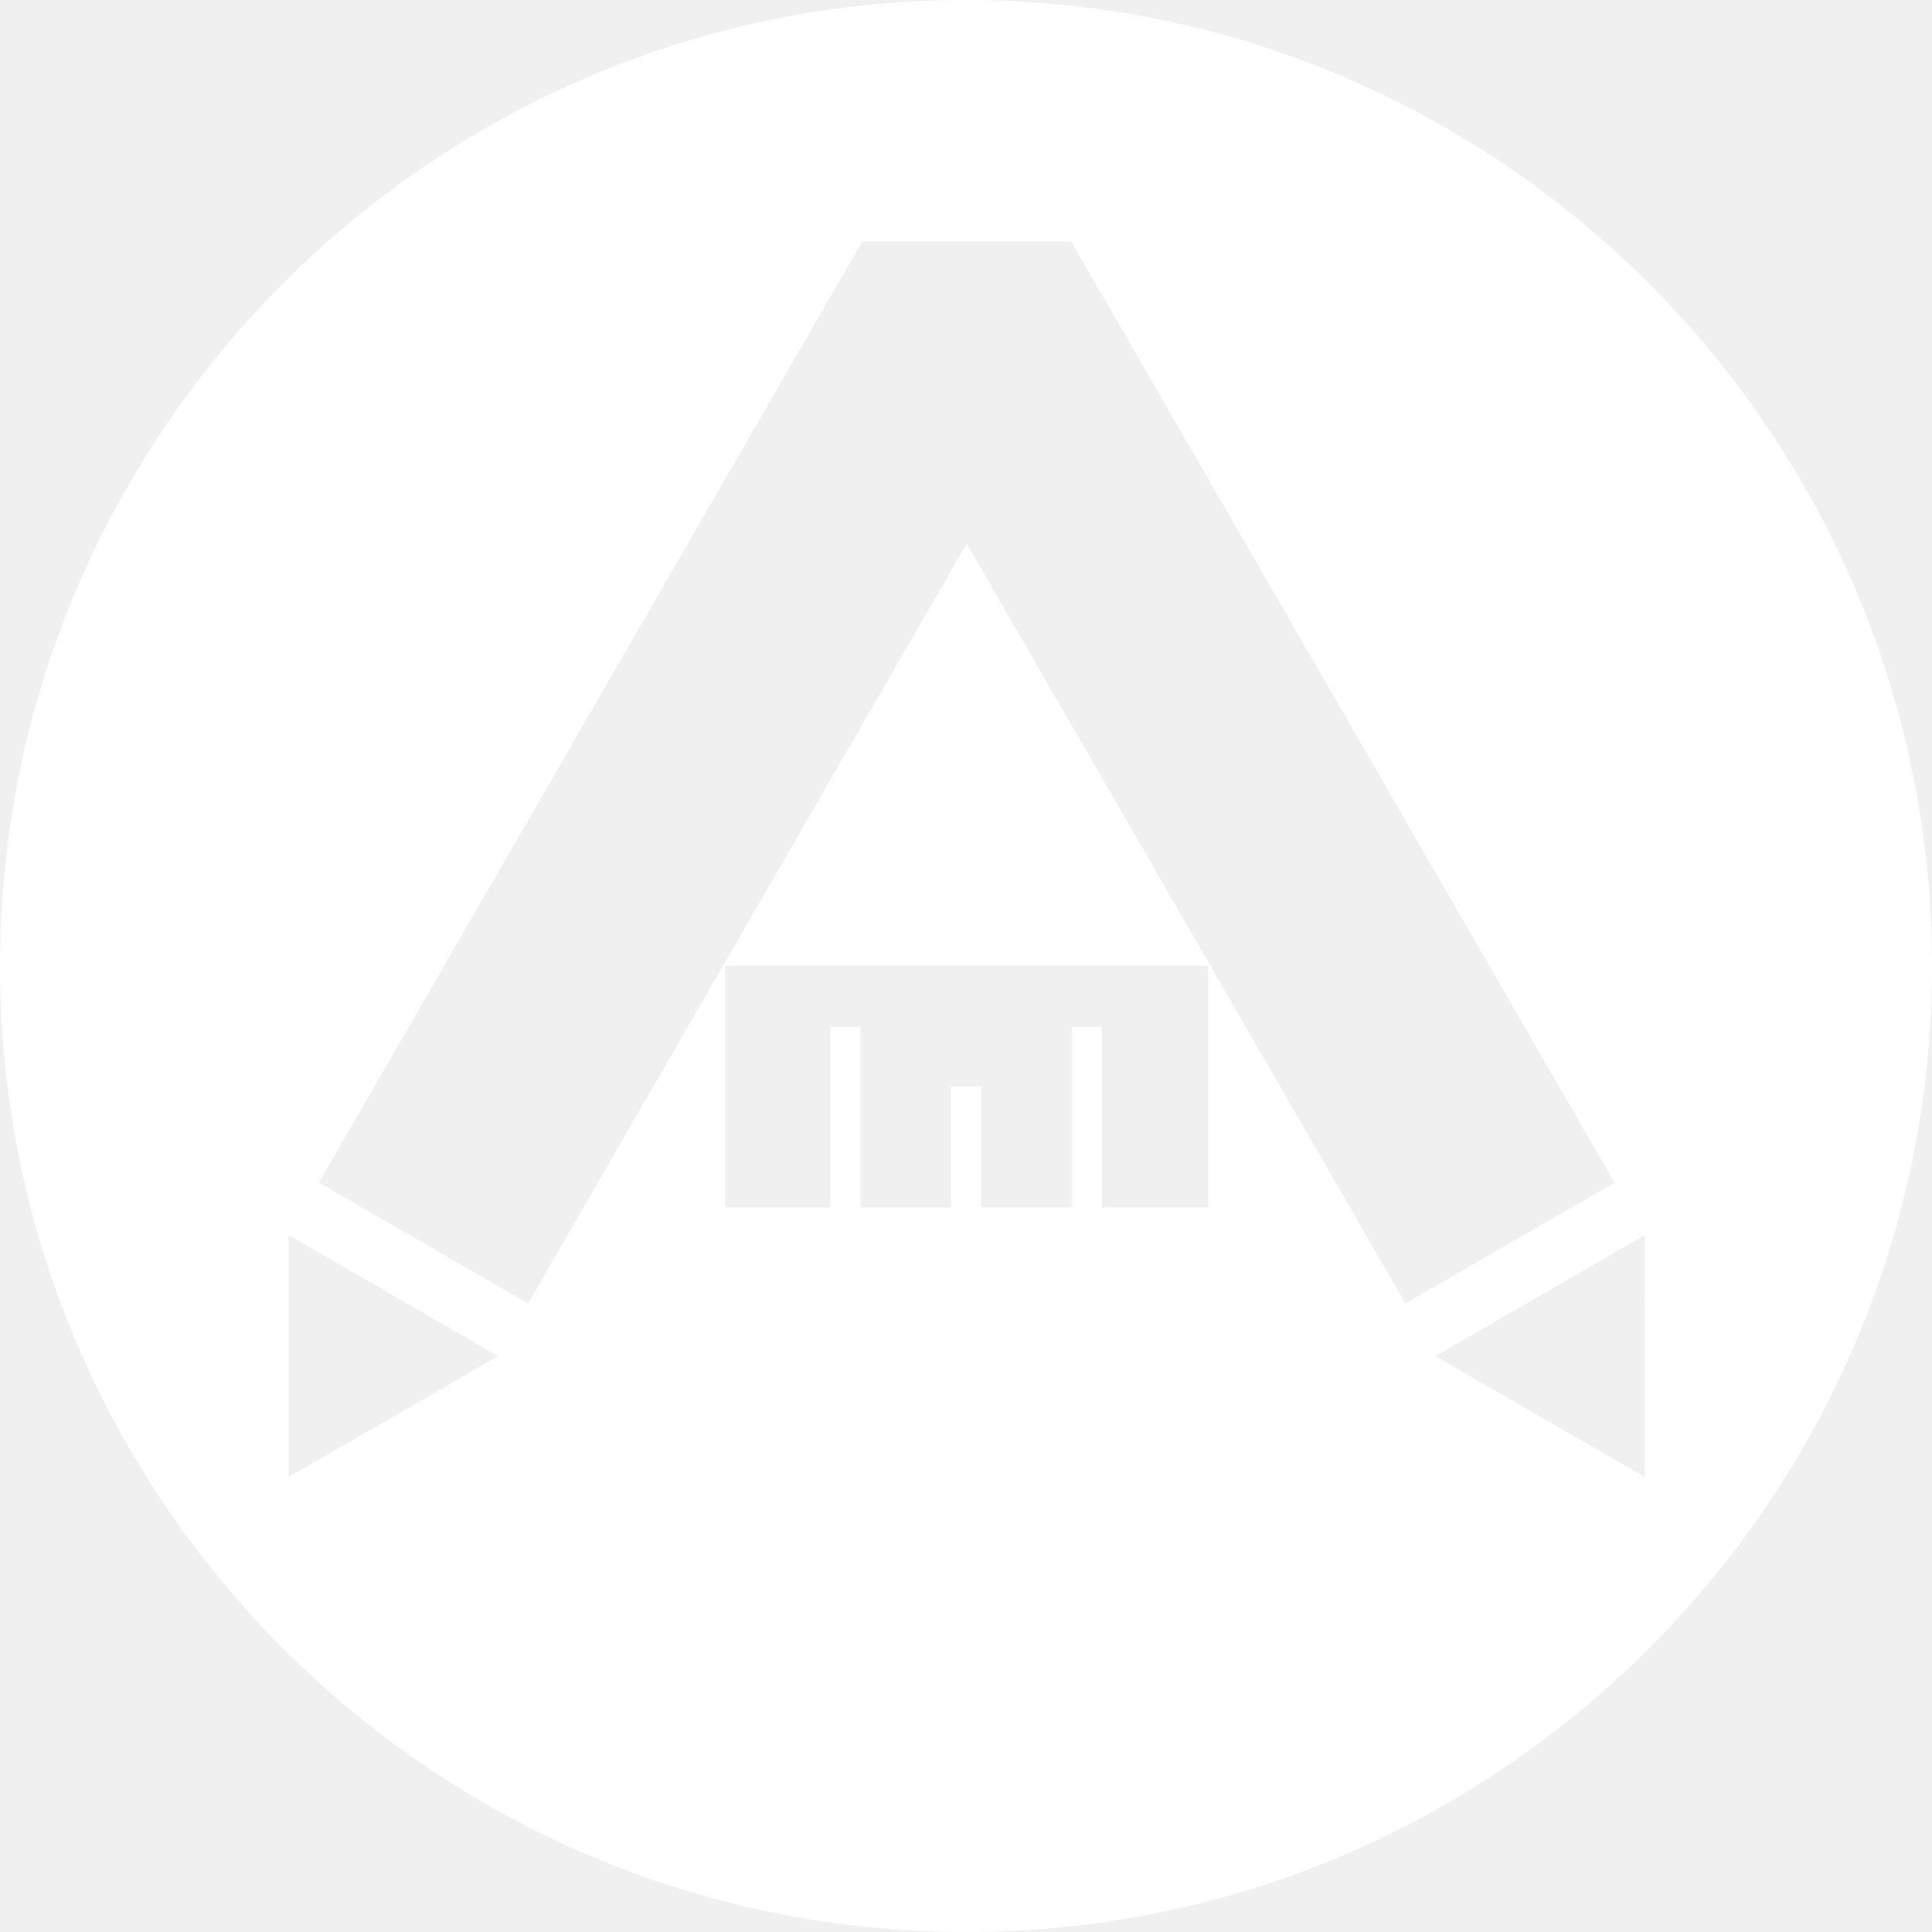
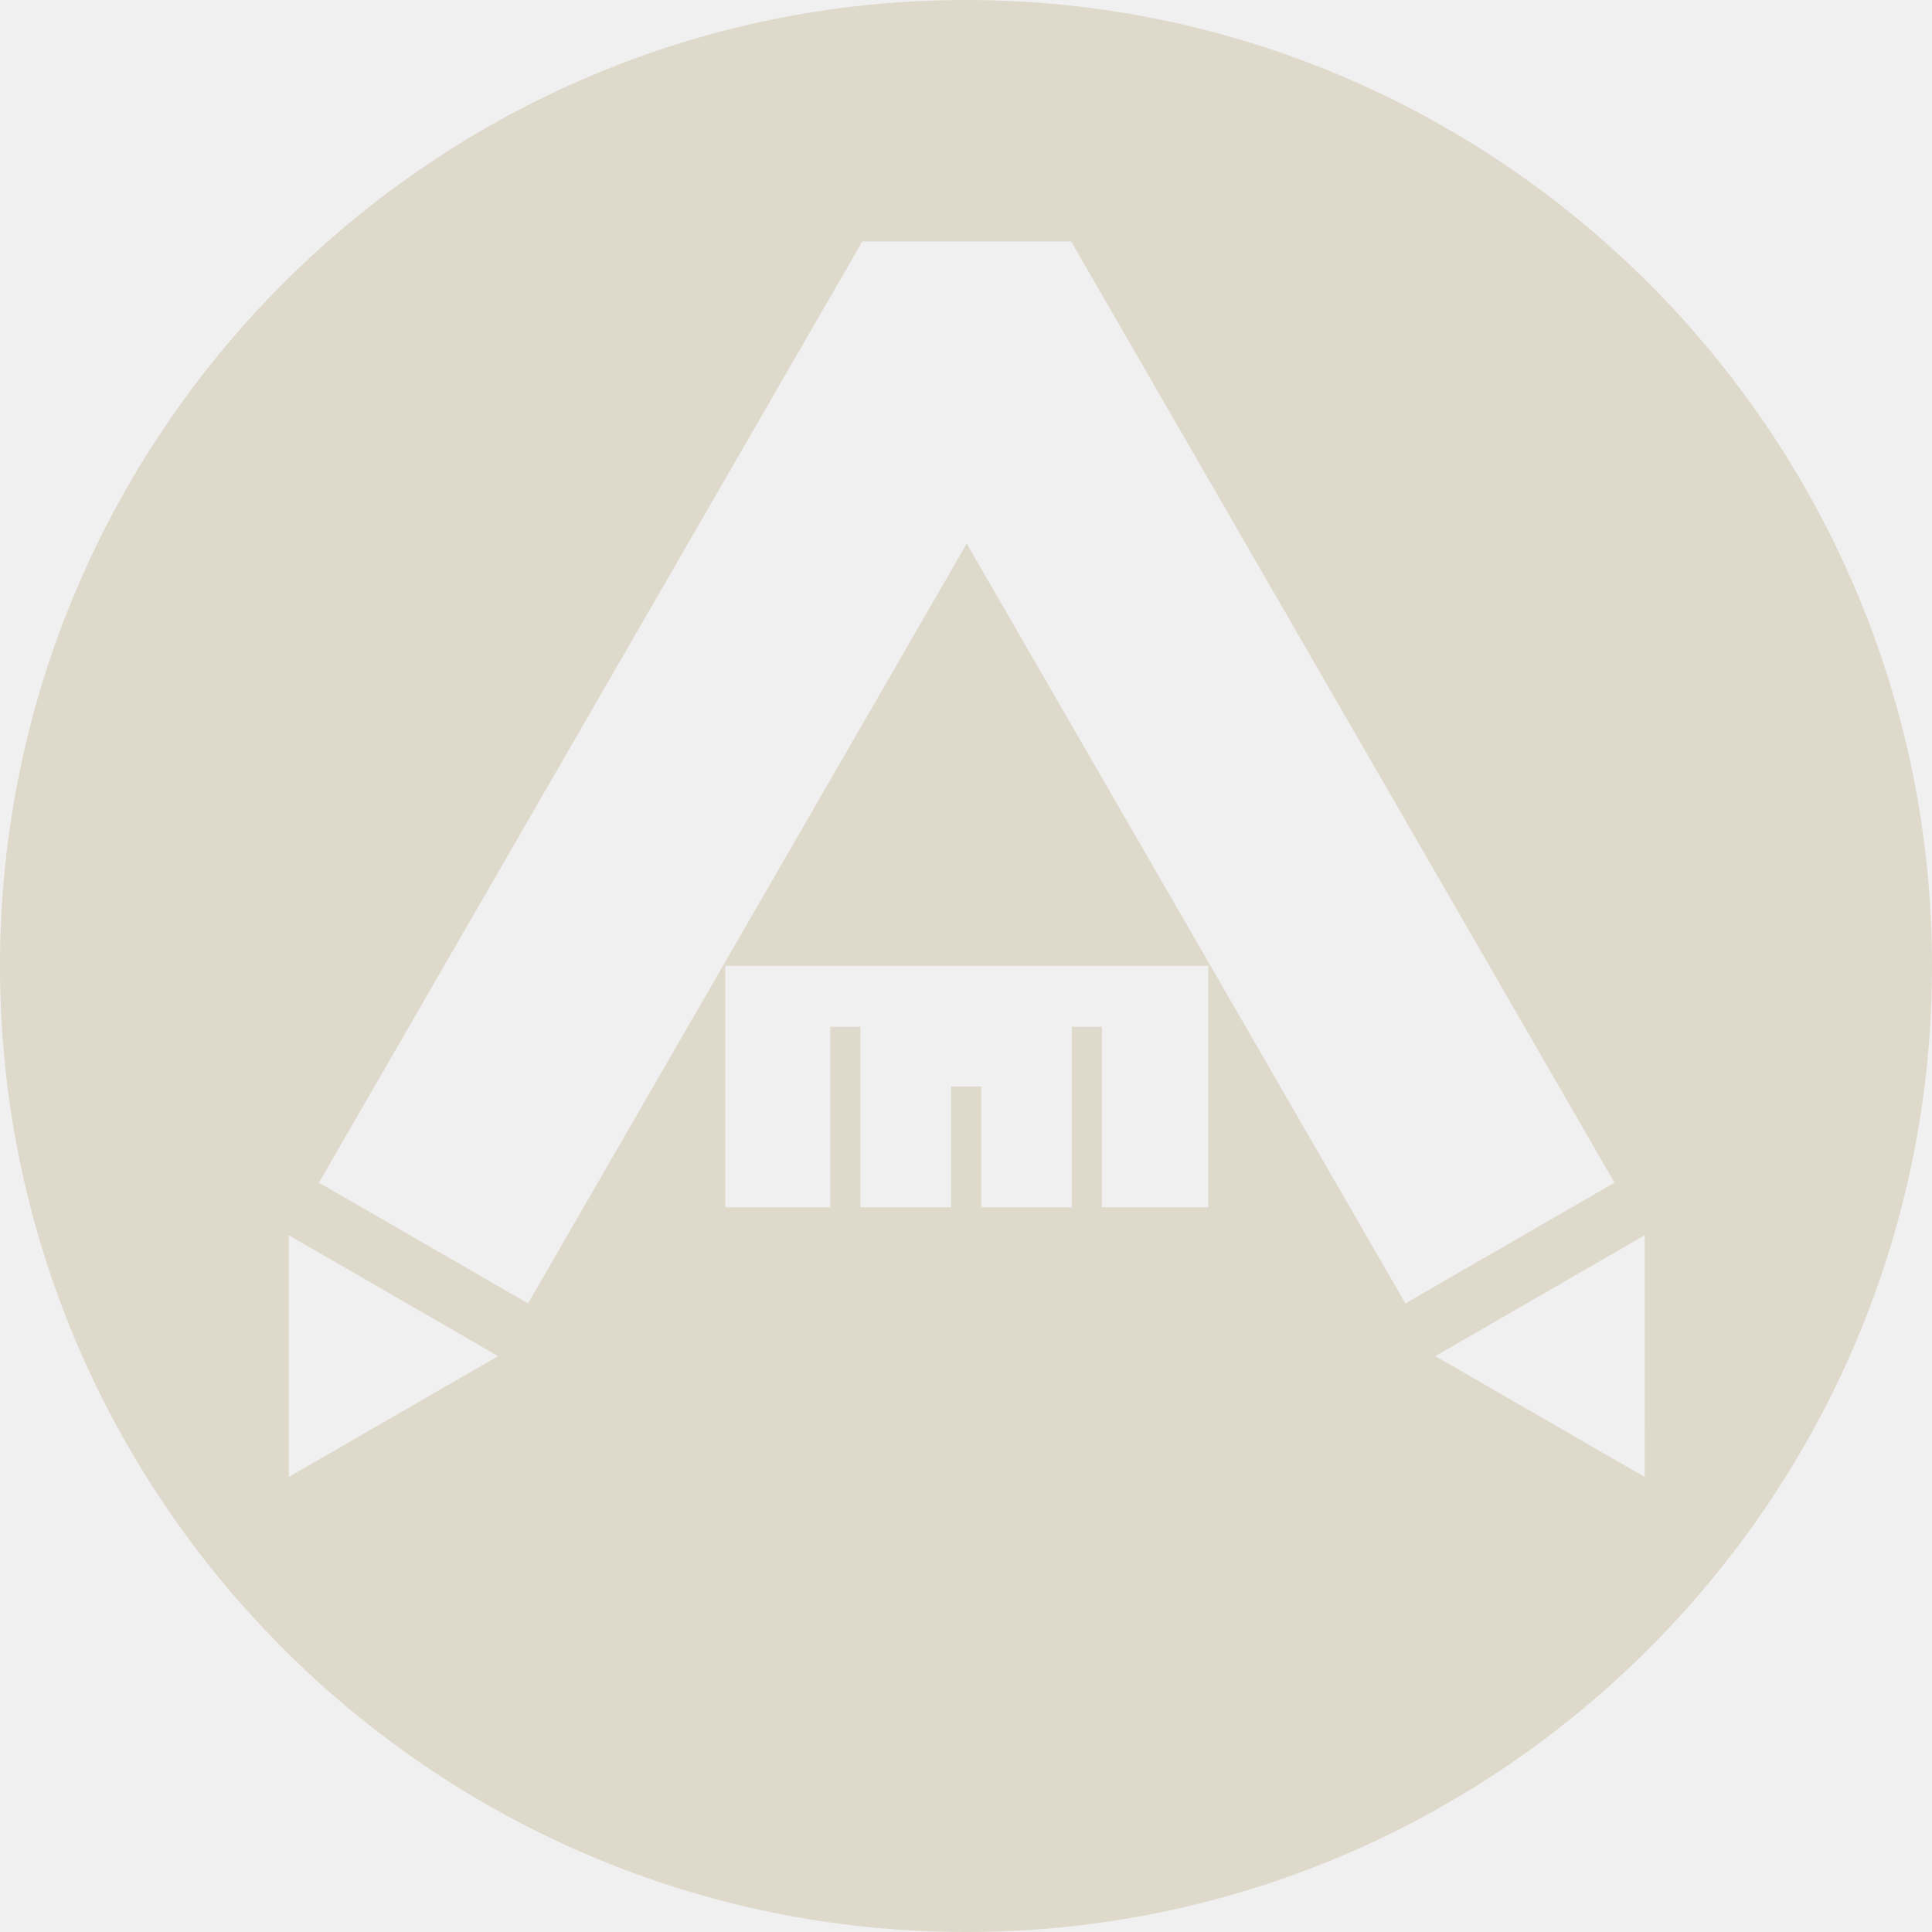
<svg xmlns="http://www.w3.org/2000/svg" version="1.1" id="Layer_1" x="0px" y="0px" width="40px" height="40px" viewBox="0 0 40 40" enable-background="new 0 0 40 40" xml:space="preserve">
-   <path fill="#FFFFFF" d="M20,0C8.972,0,0,8.972,0,20.001C0,31.028,8.972,40,20,40s20-8.972,20-19.999C40,8.972,31.027,0,20,0z   M5.979,30.579l0-5.005l4.335,2.503L5.979,30.579z M25.016,24.996h-2.201v-3.737h-0.625v3.737h-1.875v-2.501h-0.625v2.501h-1.875  v-3.737h-0.625v3.737h-2.174v-5h10V24.996z M20.015,11.255l-9.082,15.731l-4.33-2.5L17.853,5h4.325l11.249,19.486l-4.329,2.5  L20.015,11.255z M34.051,30.579l-4.334-2.502l4.335-2.503L34.051,30.579z" />
+   <defs id="defs7" />
+   <path fill="#FFFFFF" d="M20,0C8.972,0,0,8.972,0,20.001C0,31.028,8.972,40,20,40s20-8.972,20-19.999C40,8.972,31.027,0,20,0z   M5.979,30.579l0-5.005l4.335,2.503L5.979,30.579z M25.016,24.996h-2.201v-3.737h-0.625v3.737h-1.875v-2.501h-0.625v2.501h-1.875  v-3.737h-0.625v3.737h-2.174v-5h10V24.996z M20.015,11.255l-9.082,15.731l-4.33-2.5L17.853,5h4.325l11.249,19.486l-4.329,2.5  L20.015,11.255z M34.051,30.579l-4.334-2.502l4.335-2.503L34.051,30.579z" id="path3" style="fill:#ded9cb;fill-opacity:1" />
</svg>
